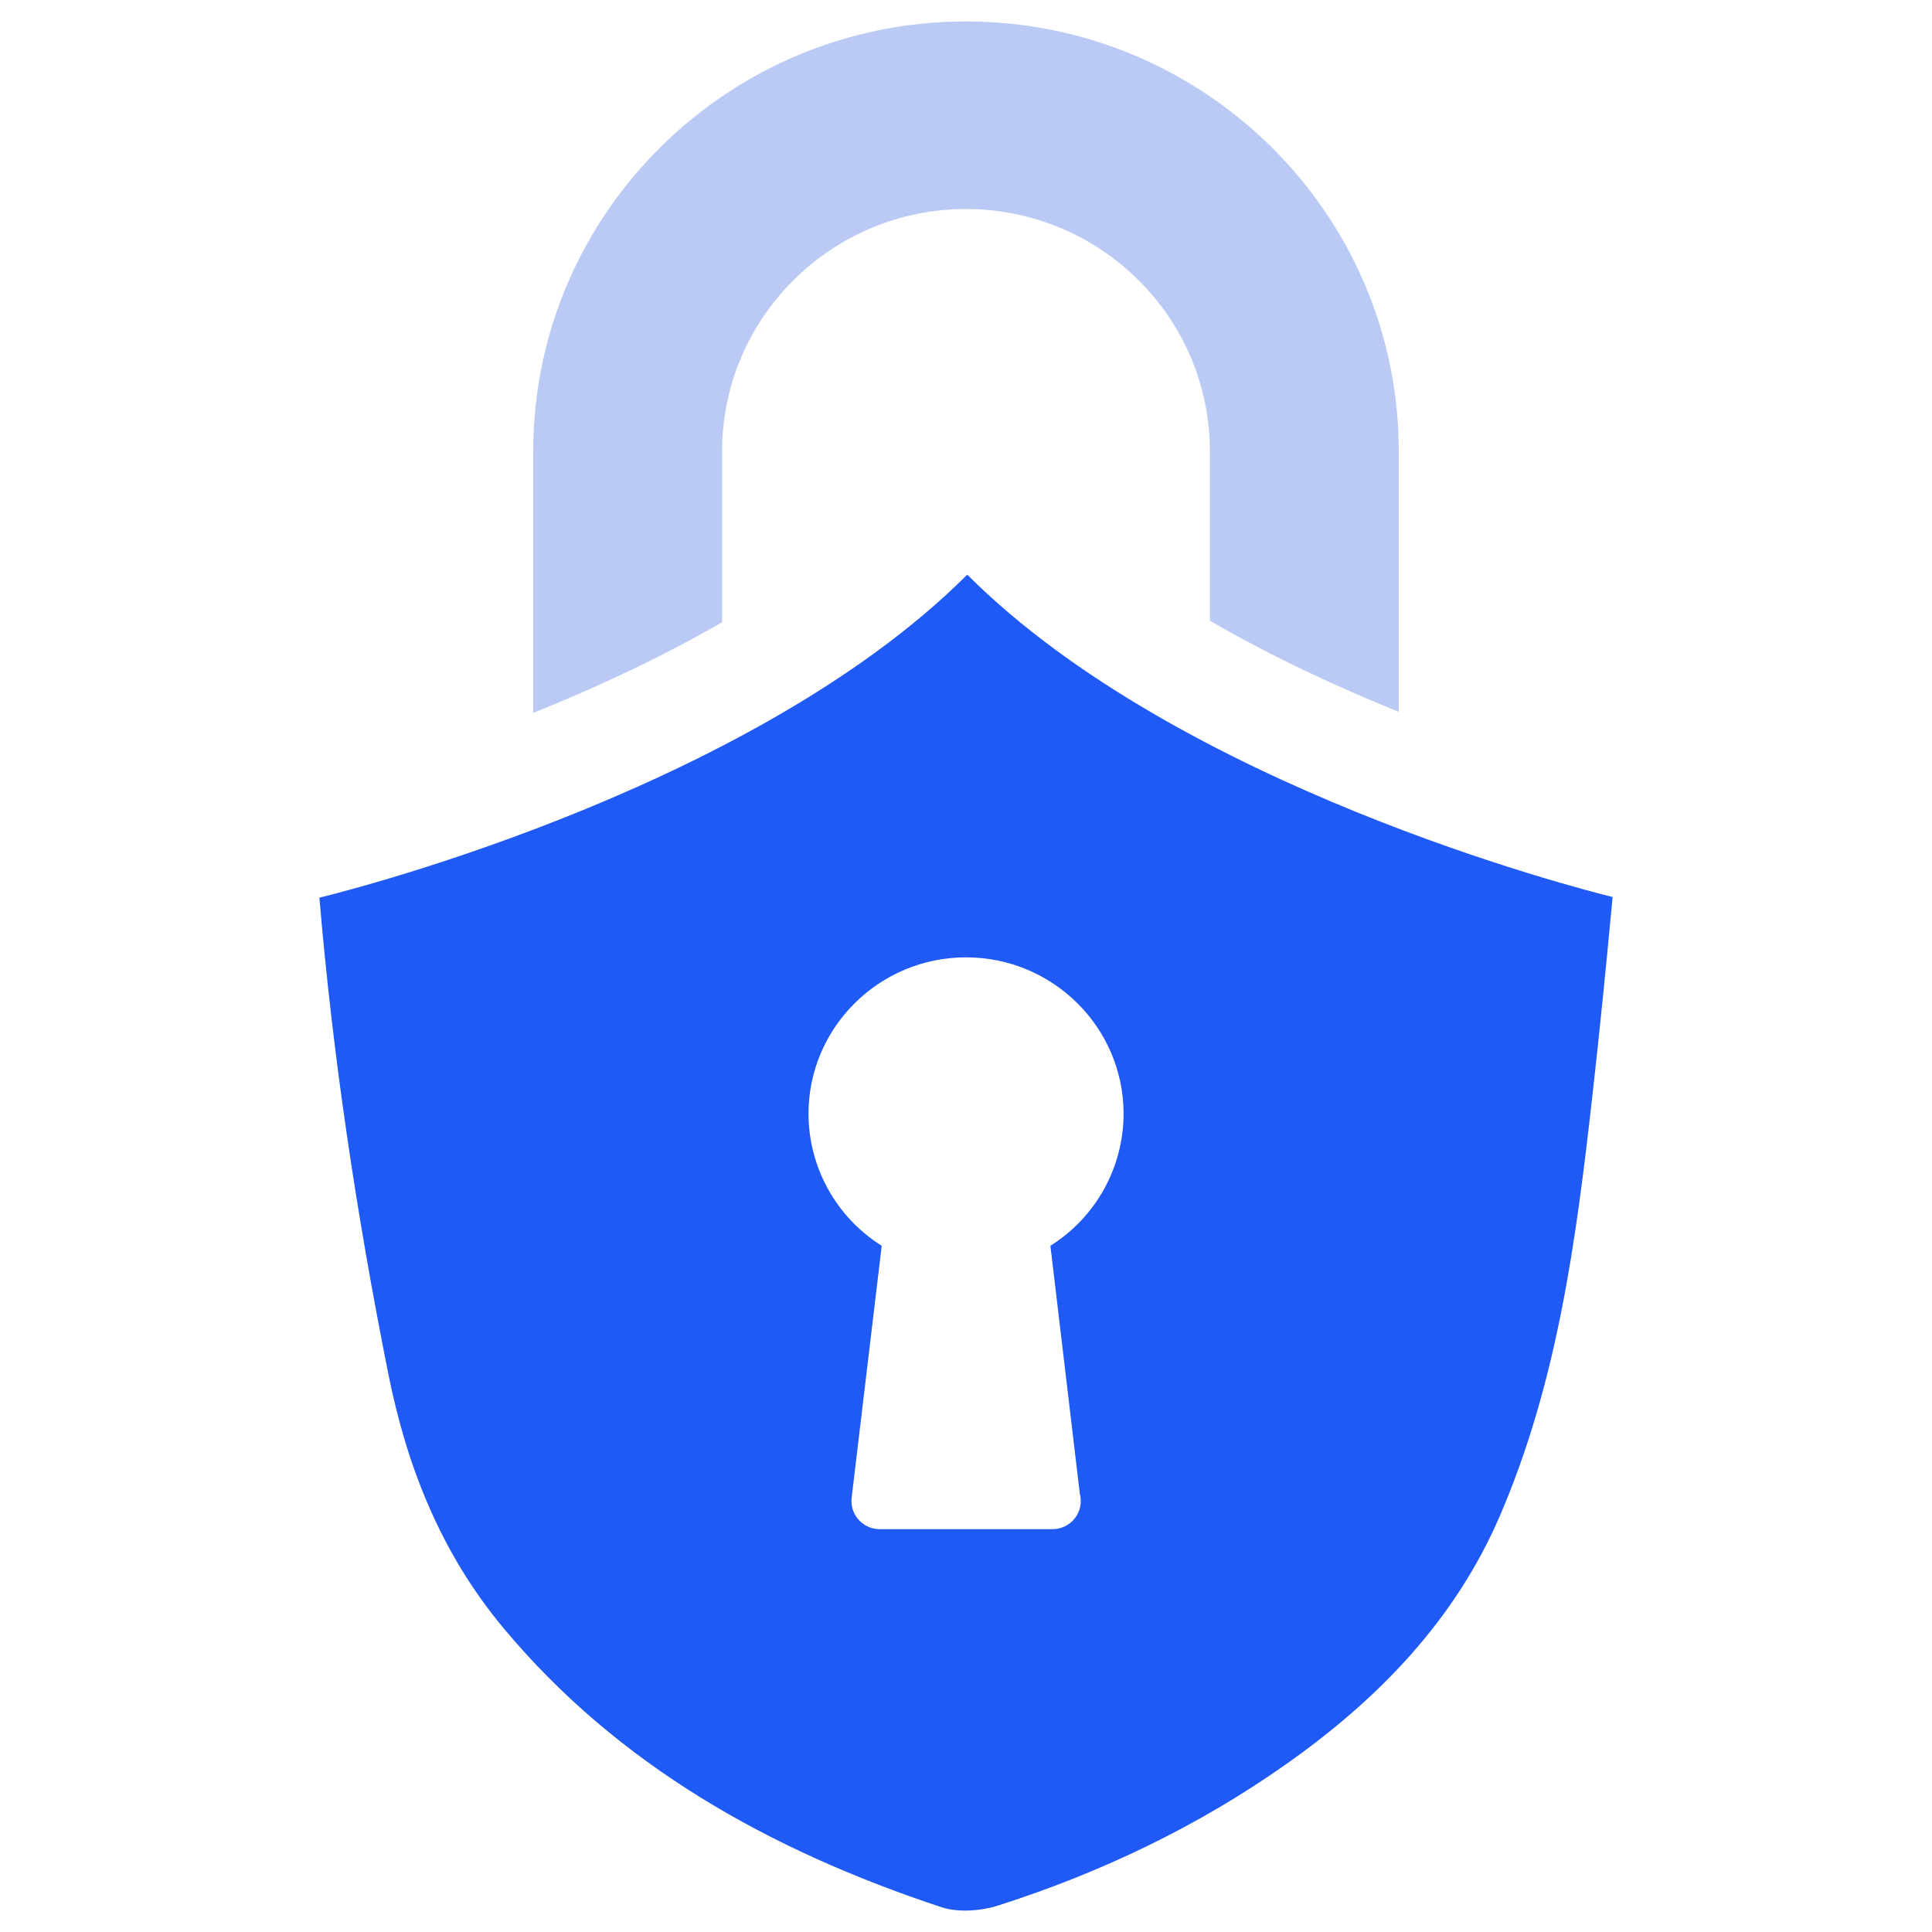
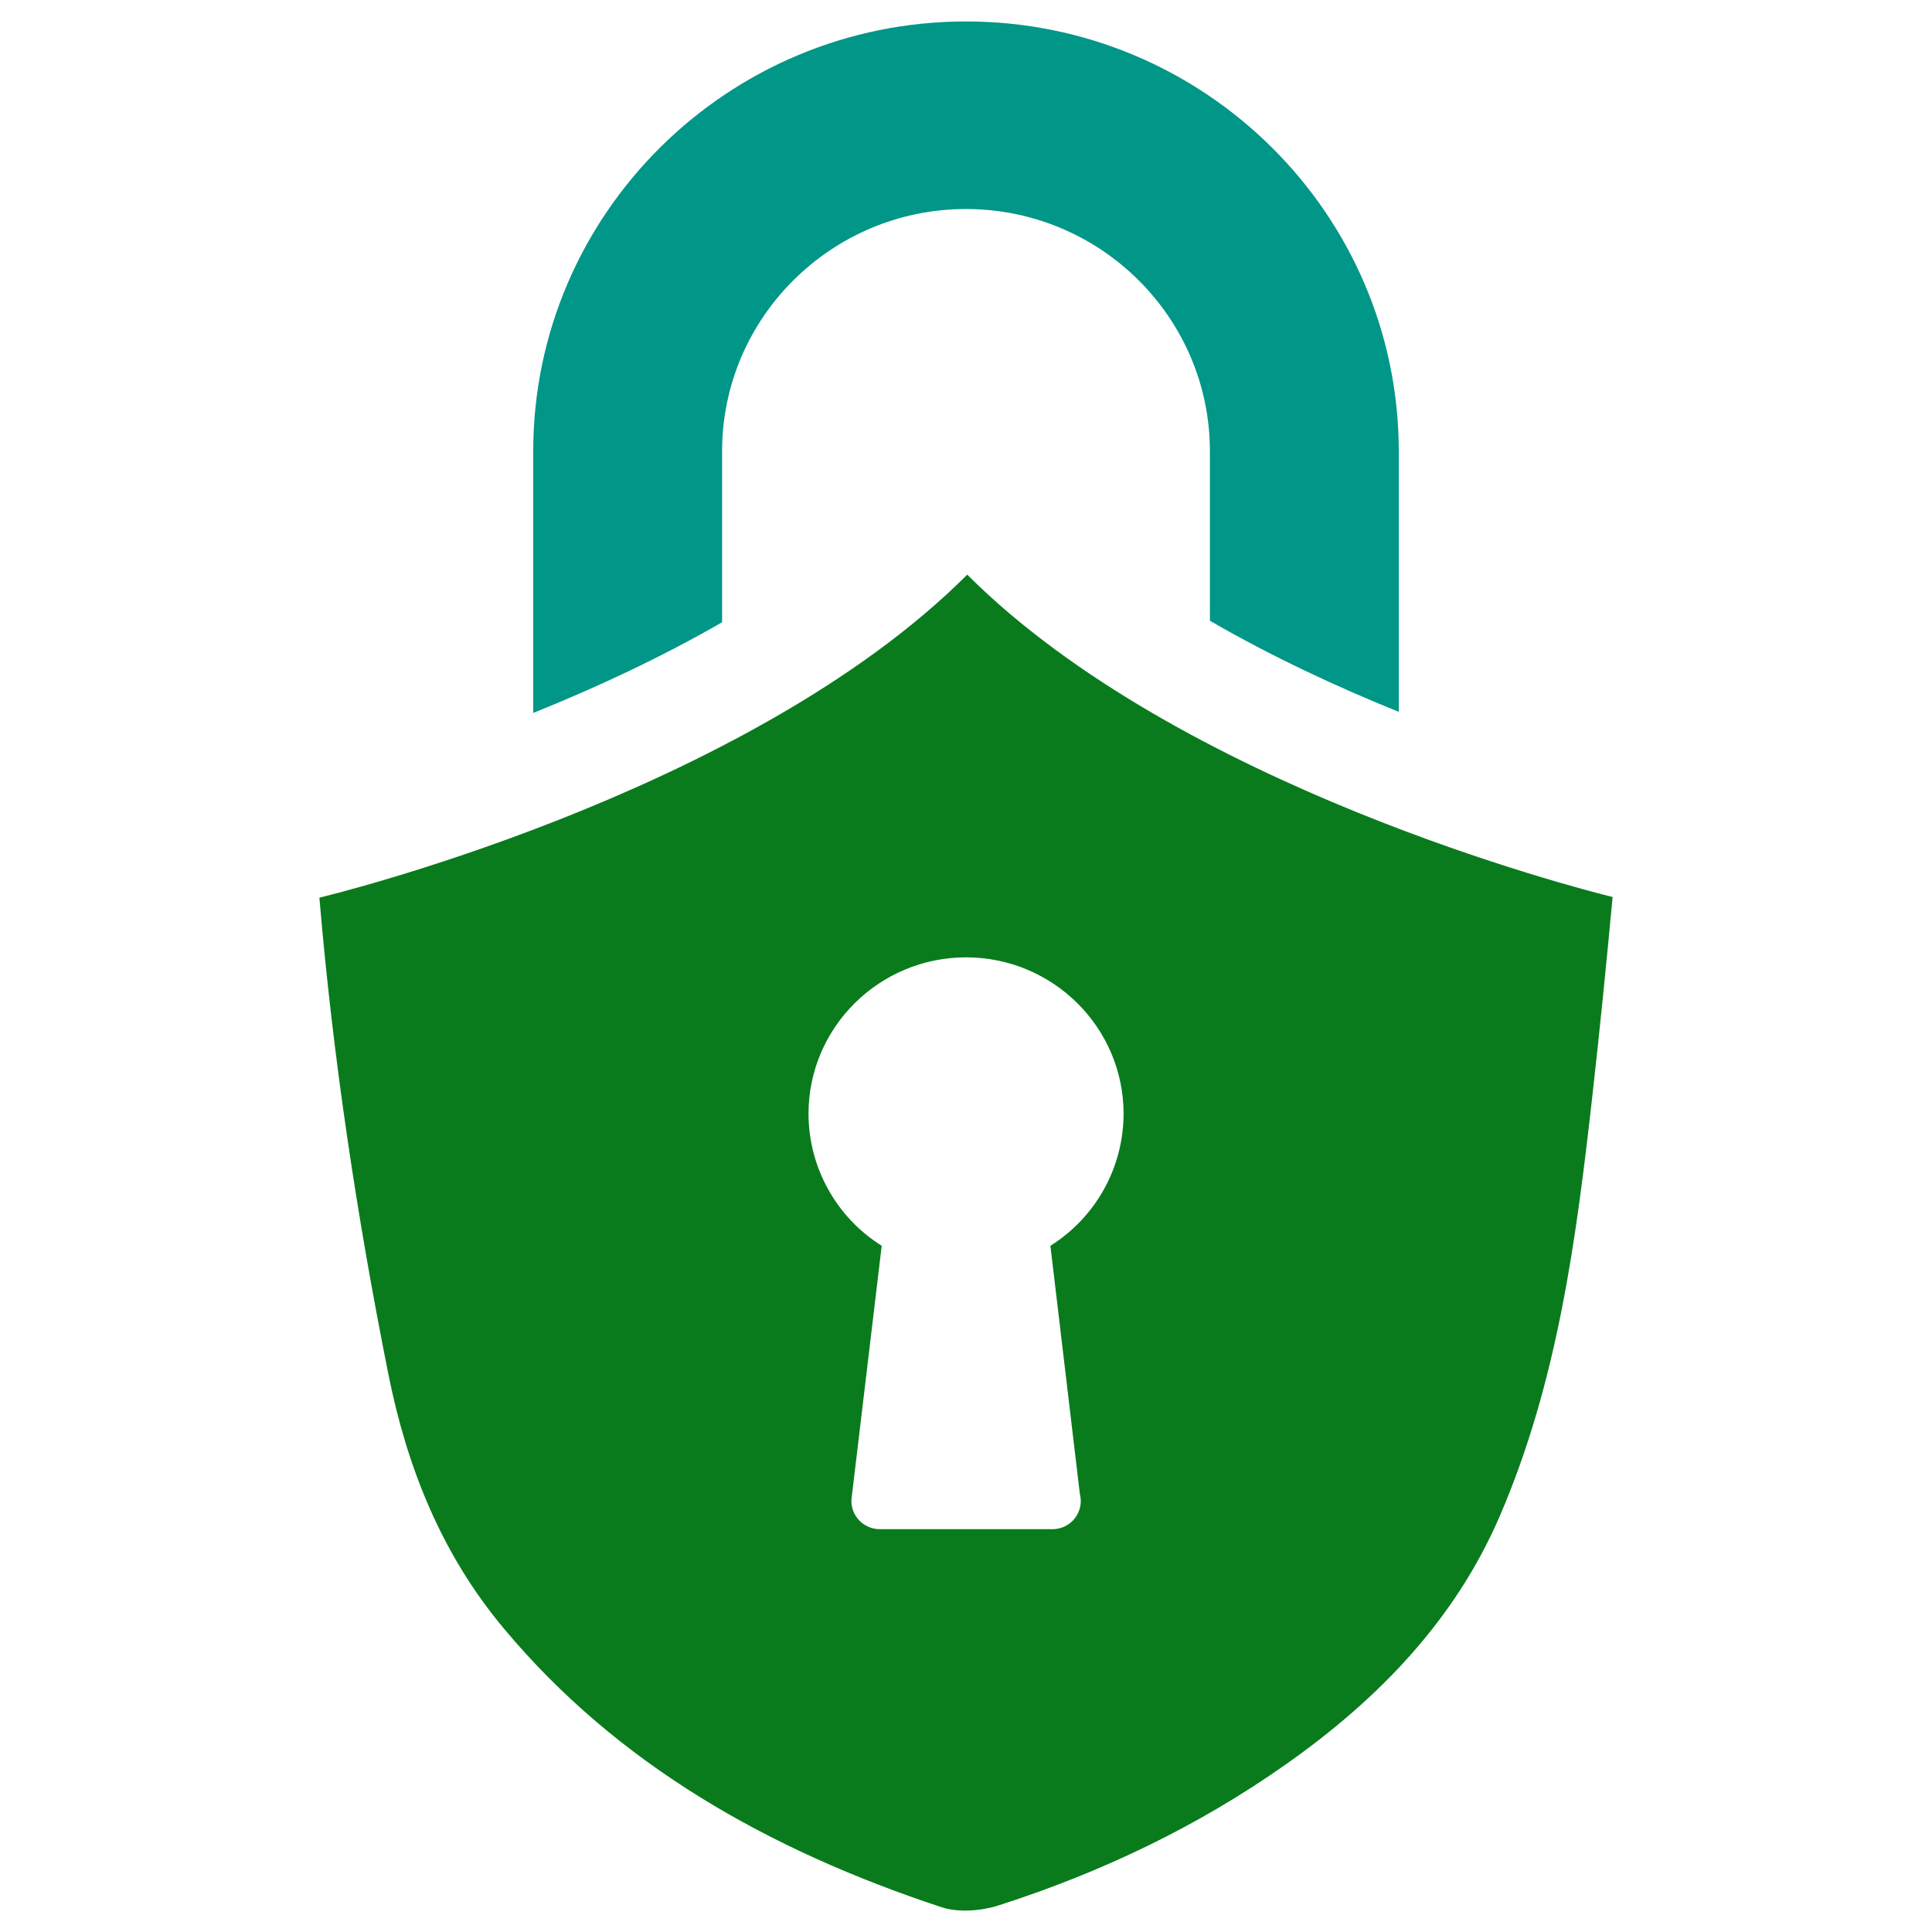
<svg xmlns="http://www.w3.org/2000/svg" width="48" height="48" viewBox="0 0 48 48">
  <g fill="none" fill-rule="nonzero">
    <path fill="none" d="M0 0h48v48H0z" />
-     <path fill="#1F5AF6" d="M24.031 14.277c-5.506 5.505-16.096 8.025-16.096 8.025.335 3.965.928 7.9 1.709 11.815.46 2.306 1.304 4.466 2.874 6.343 2.82 3.378 6.588 5.509 10.876 6.925.417.137.985.092 1.415-.046 2.57-.823 4.965-1.973 7.132-3.5 2.33-1.638 4.212-3.61 5.313-6.155 1.449-3.356 1.906-6.898 2.307-10.448.186-1.648.35-3.299.504-4.95-.868-.214-10.772-2.748-16.034-8.009zm2.795 22.826a.701.701 0 0 1-.677.889h-4.293a.706.706 0 0 1-.536-.248.695.695 0 0 1-.157-.567l.743-6.226a3.88 3.88 0 0 1-1.819-3.278c0-2.145 1.756-3.888 3.914-3.888 2.158 0 3.914 1.743 3.914 3.888a3.88 3.88 0 0 1-1.818 3.278l.73 6.152z" />
-     <path fill="#BACAF4" d="M17.94 15.46v-4.247c0-3.32 2.719-6.02 6.06-6.02 3.342 0 6.06 2.7 6.06 6.02v4.209c1.548.898 3.18 1.653 4.692 2.264v-6.473c0-5.89-4.824-10.68-10.752-10.68-5.928 0-10.752 4.79-10.752 10.68v6.5c1.51-.608 3.142-1.359 4.692-2.253z" />
+     <path fill="#097B1D" d="M24.031 14.277c-5.506 5.505-16.096 8.025-16.096 8.025.335 3.965.928 7.9 1.709 11.815.46 2.306 1.304 4.466 2.874 6.343 2.82 3.378 6.588 5.509 10.876 6.925.417.137.985.092 1.415-.046 2.57-.823 4.965-1.973 7.132-3.5 2.33-1.638 4.212-3.61 5.313-6.155 1.449-3.356 1.906-6.898 2.307-10.448.186-1.648.35-3.299.504-4.95-.868-.214-10.772-2.748-16.034-8.009zm2.795 22.826a.701.701 0 0 1-.677.889h-4.293a.706.706 0 0 1-.536-.248.695.695 0 0 1-.157-.567l.743-6.226a3.88 3.88 0 0 1-1.819-3.278c0-2.145 1.756-3.888 3.914-3.888 2.158 0 3.914 1.743 3.914 3.888a3.88 3.88 0 0 1-1.818 3.278l.73 6.152z" />
+     <path fill="#009688" d="M17.94 15.46v-4.247c0-3.32 2.719-6.02 6.06-6.02 3.342 0 6.06 2.7 6.06 6.02v4.209c1.548.898 3.18 1.653 4.692 2.264v-6.473c0-5.89-4.824-10.68-10.752-10.68-5.928 0-10.752 4.79-10.752 10.68v6.5c1.51-.608 3.142-1.359 4.692-2.253z" />
  </g>
</svg>
